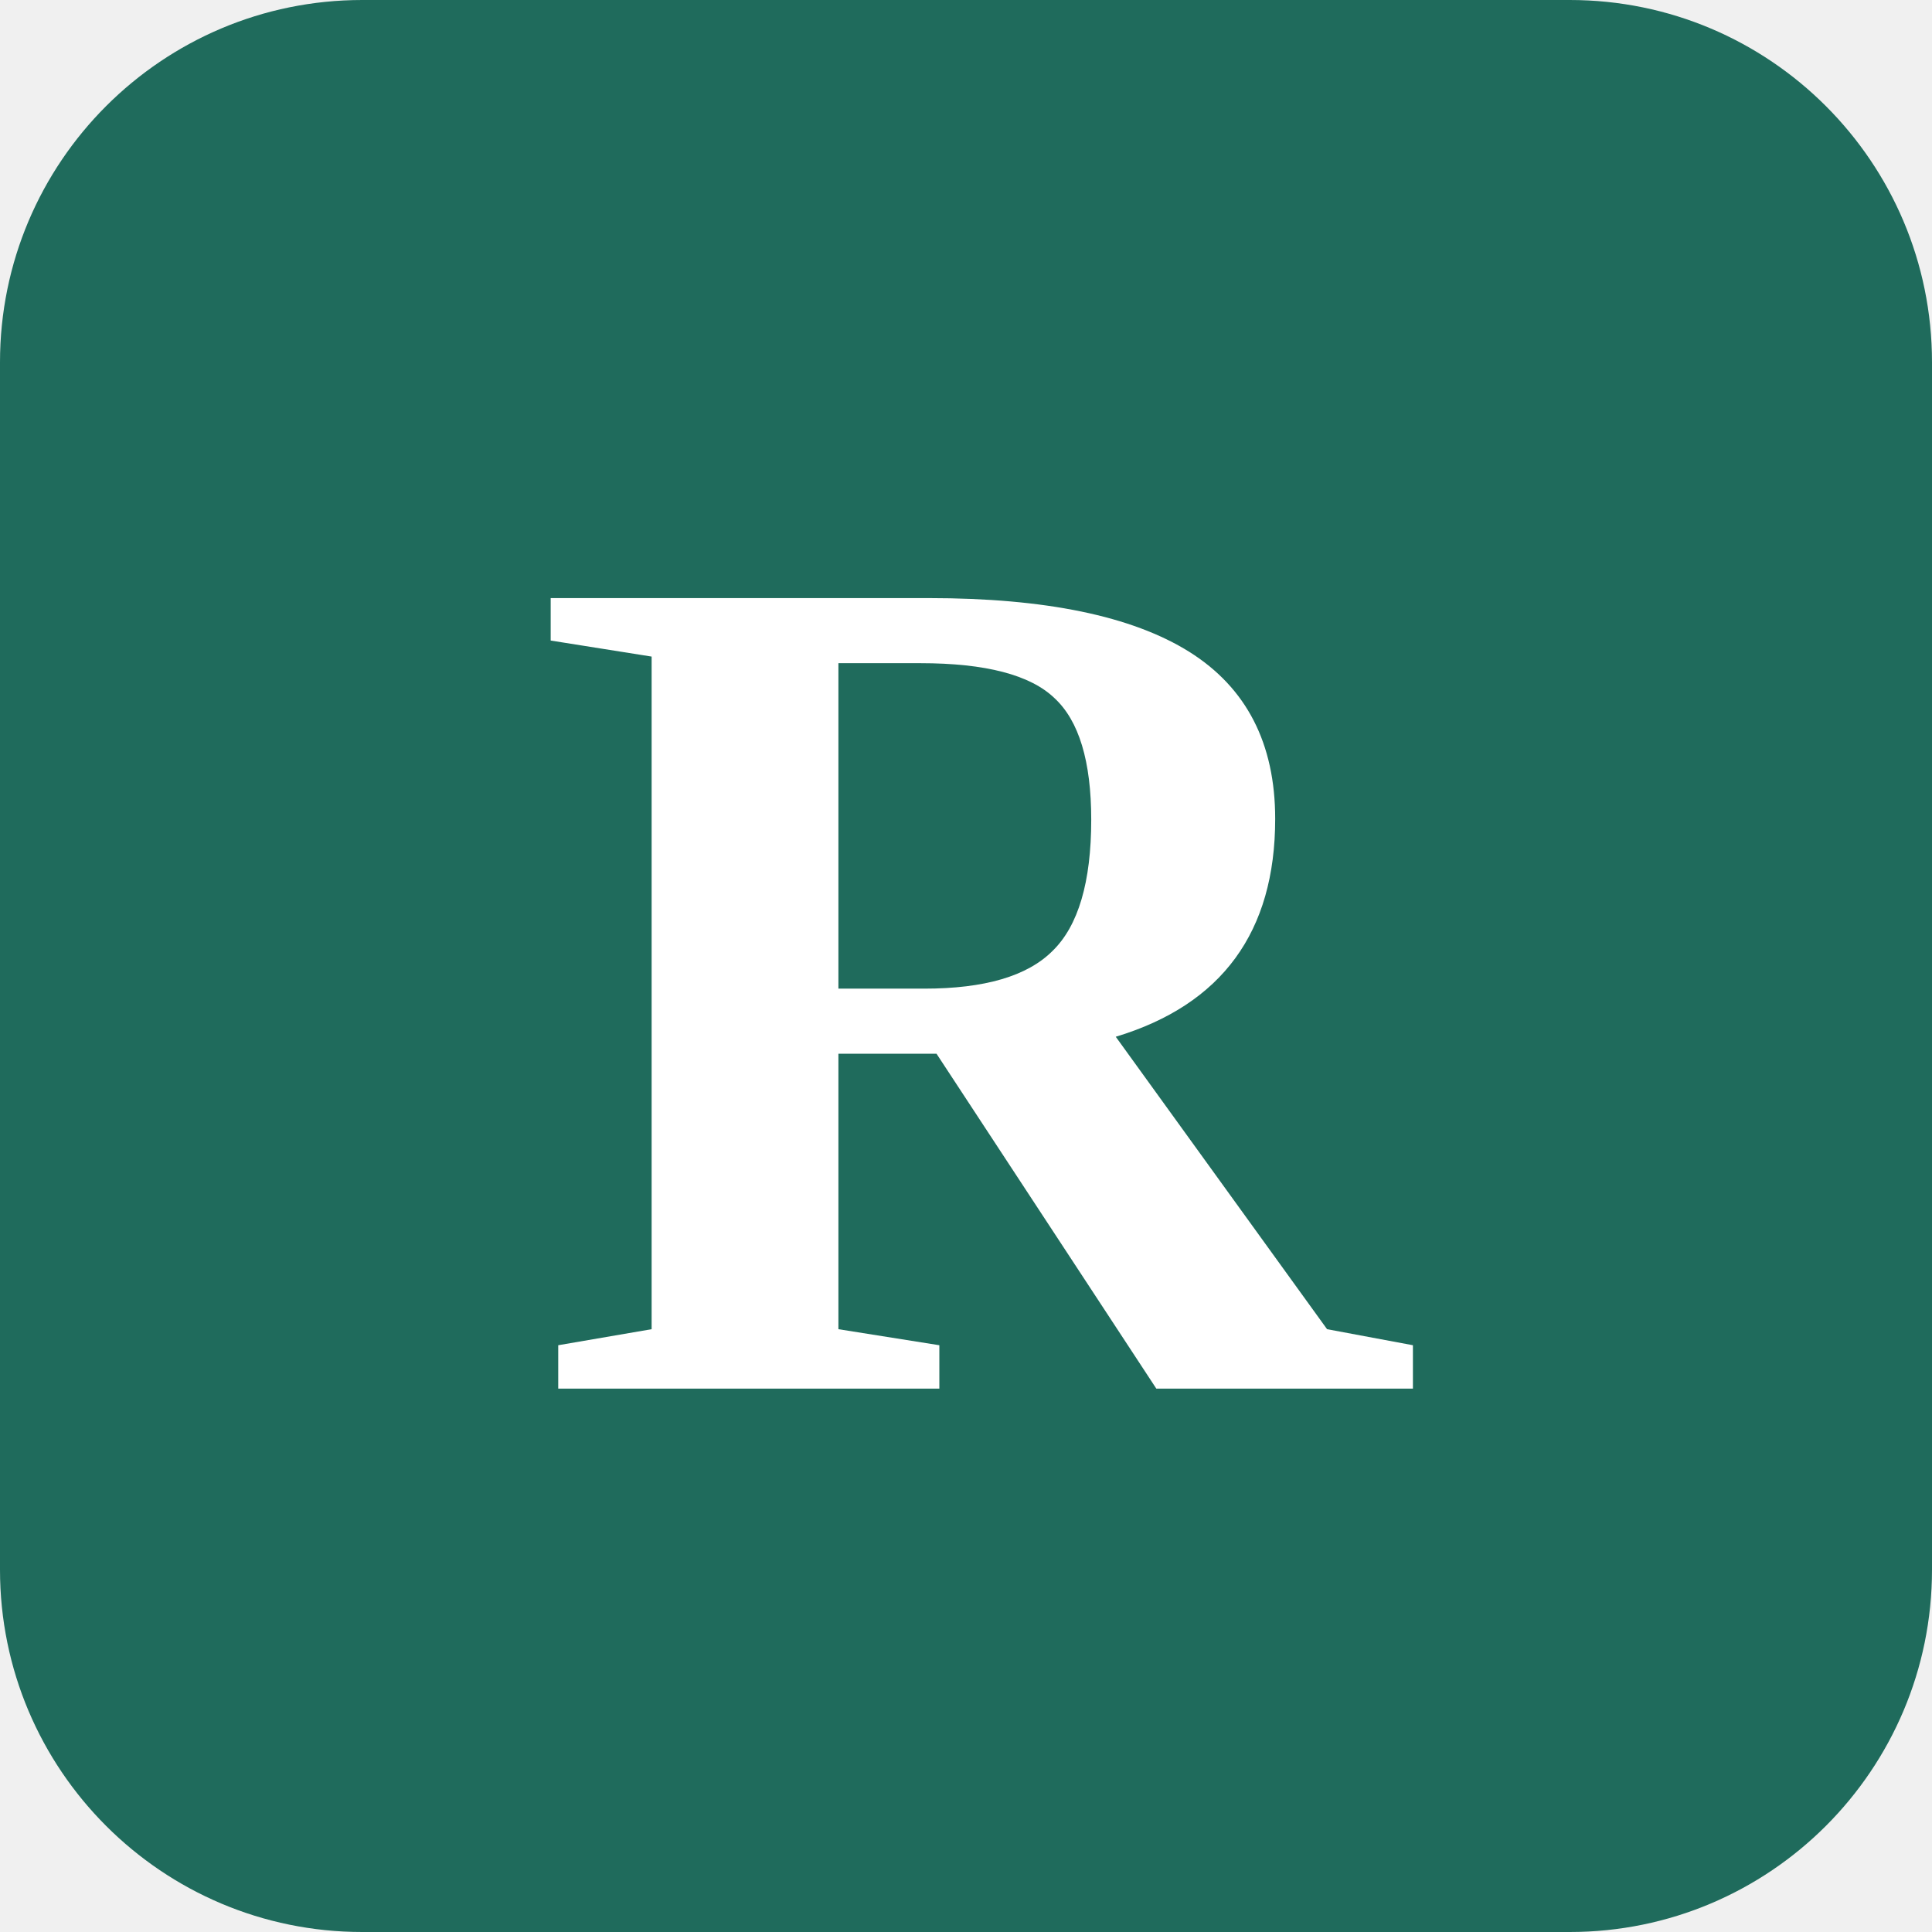
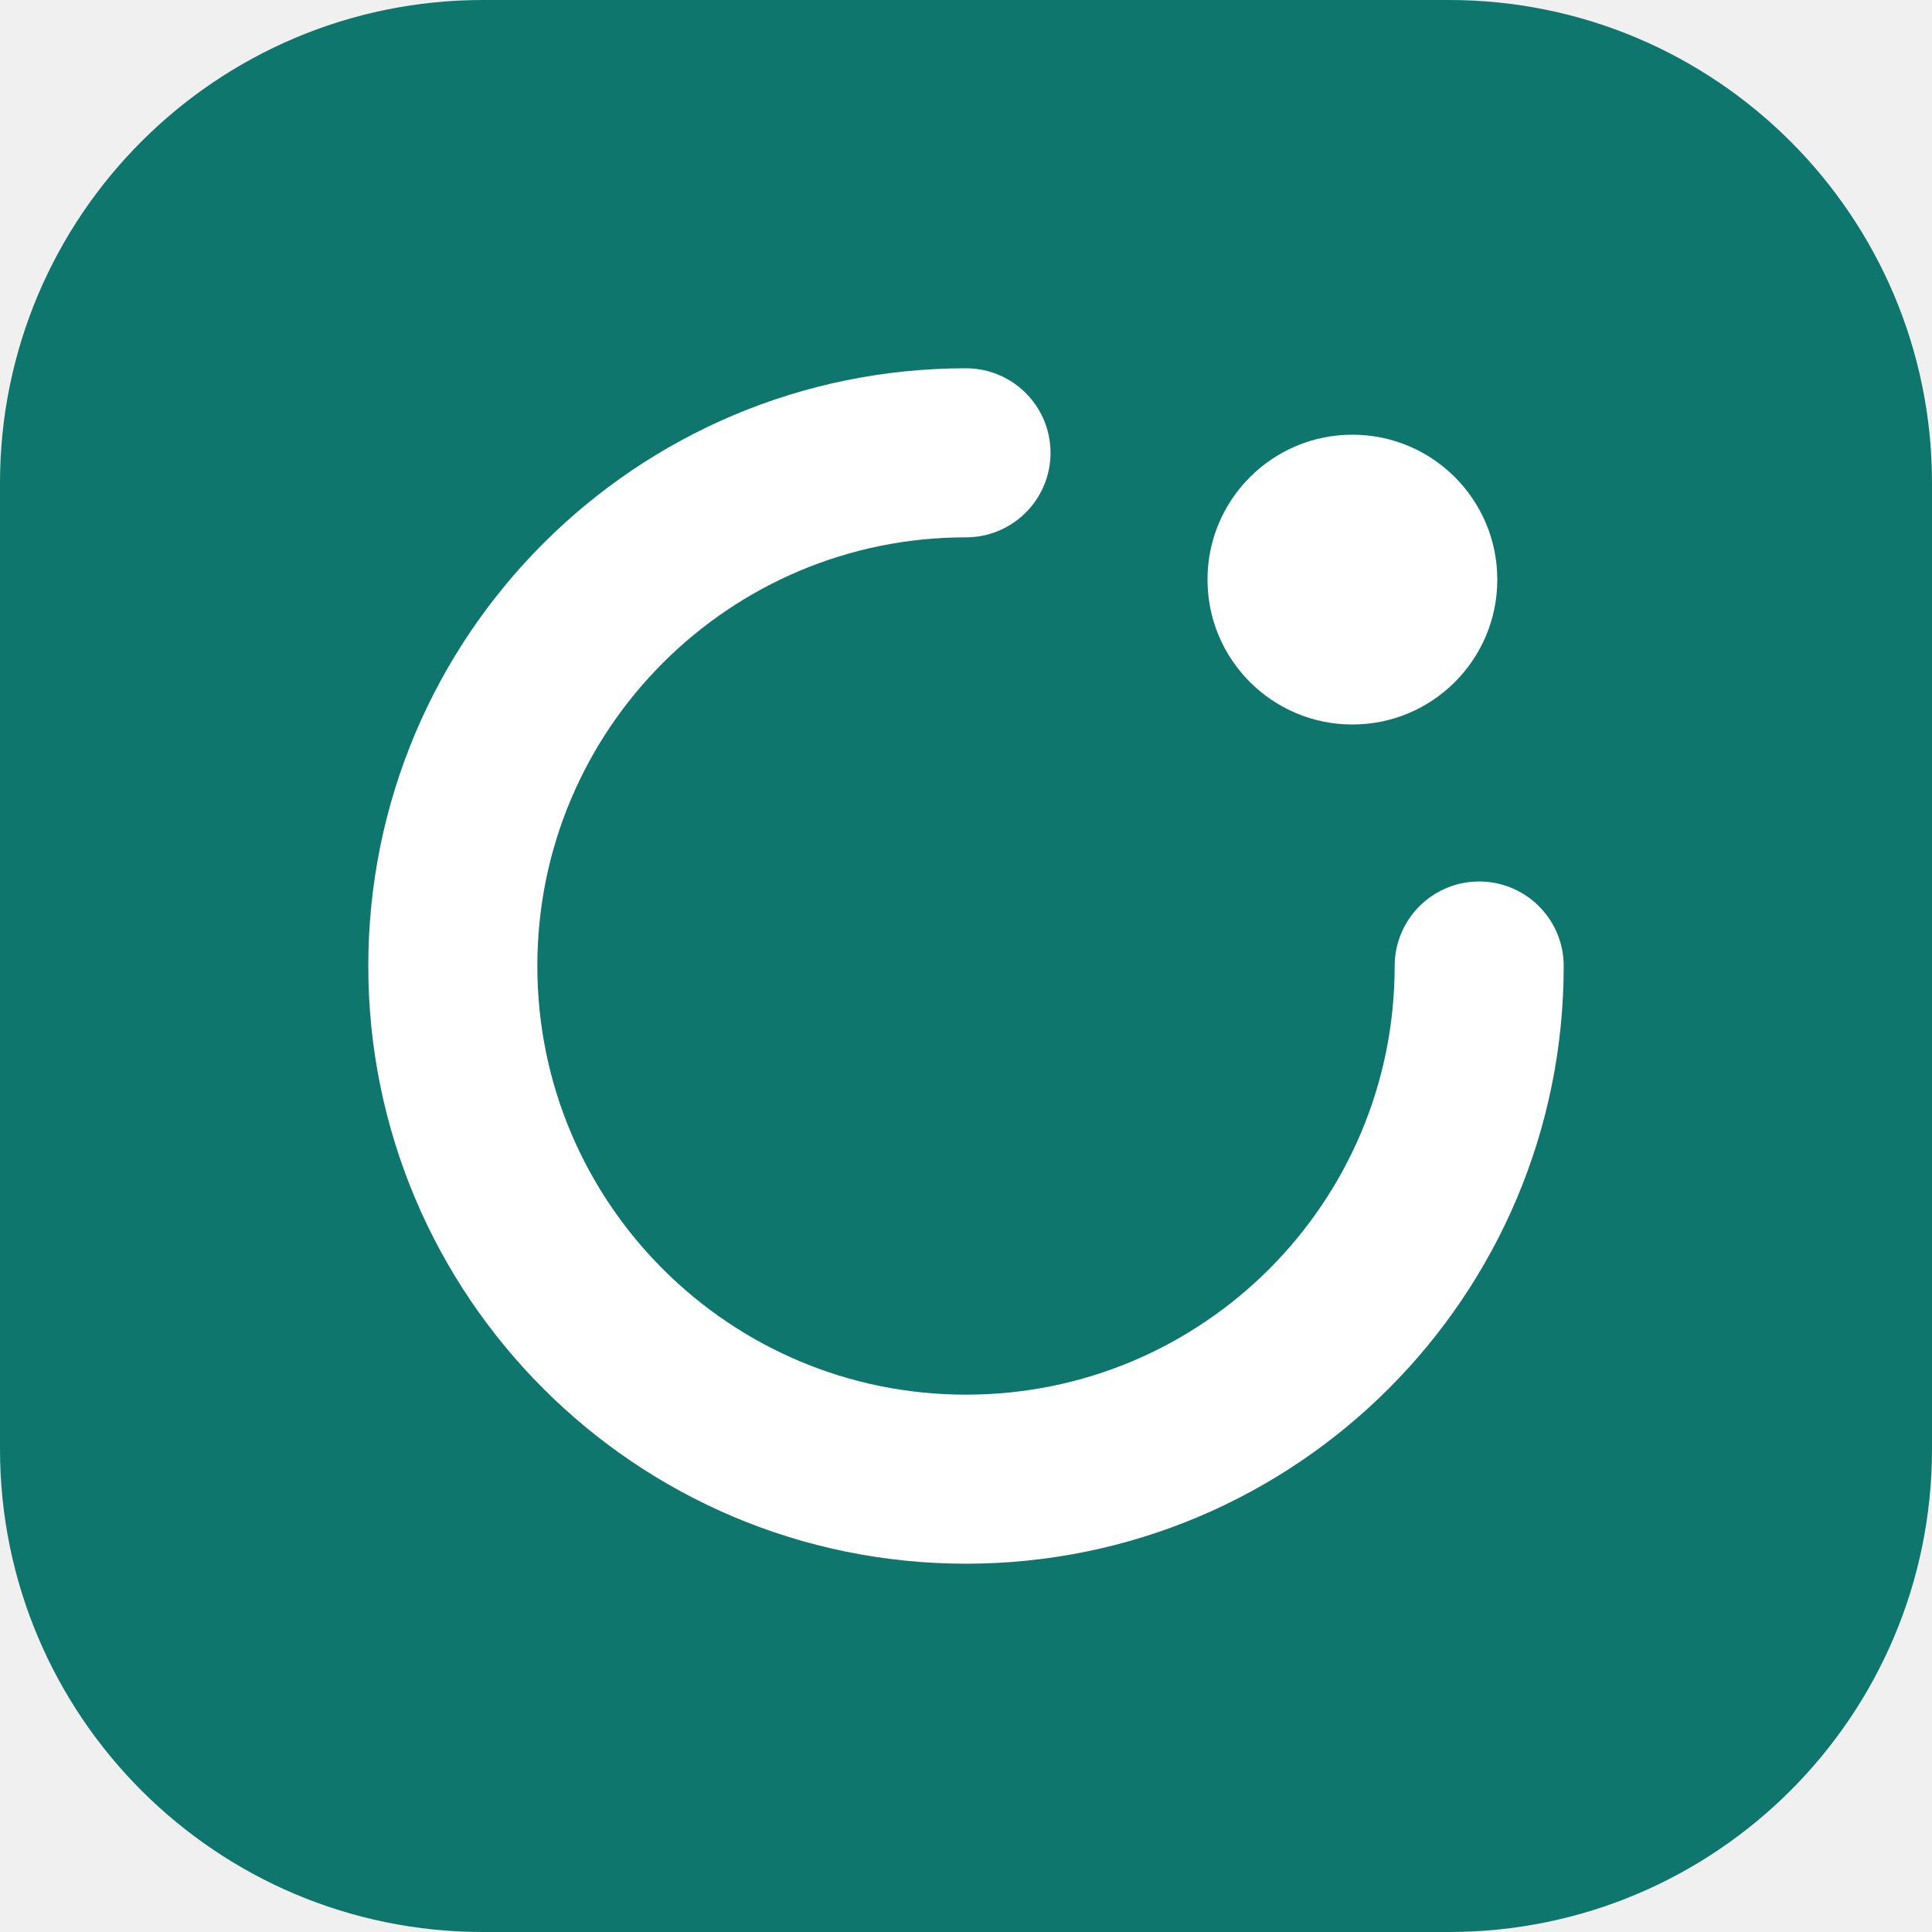
- <svg xmlns="http://www.w3.org/2000/svg" viewBox="0 0 32 32">
-   <rect width="32" height="32" rx="6" fill="#1F6B5C" />
-   <text x="16" y="23" text-anchor="middle" font-family="Georgia, 'Times New Roman', serif" font-size="20" font-weight="700" fill="#FFFFFF">R</text>
+ <svg xmlns="http://www.w3.org/2000/svg" viewBox="0 0 32 32" fill="none">
+   <rect width="32" height="32" rx="8" fill="#0F766E" />
+   <path d="M16 7.5a8.5 8.5 0 1 0 8.5 8.5" stroke="#FFFFFF" stroke-width="2.8" stroke-linecap="round" />
+   <circle cx="22.4" cy="9.6" r="2.4" fill="#FFFFFF" />
</svg>
